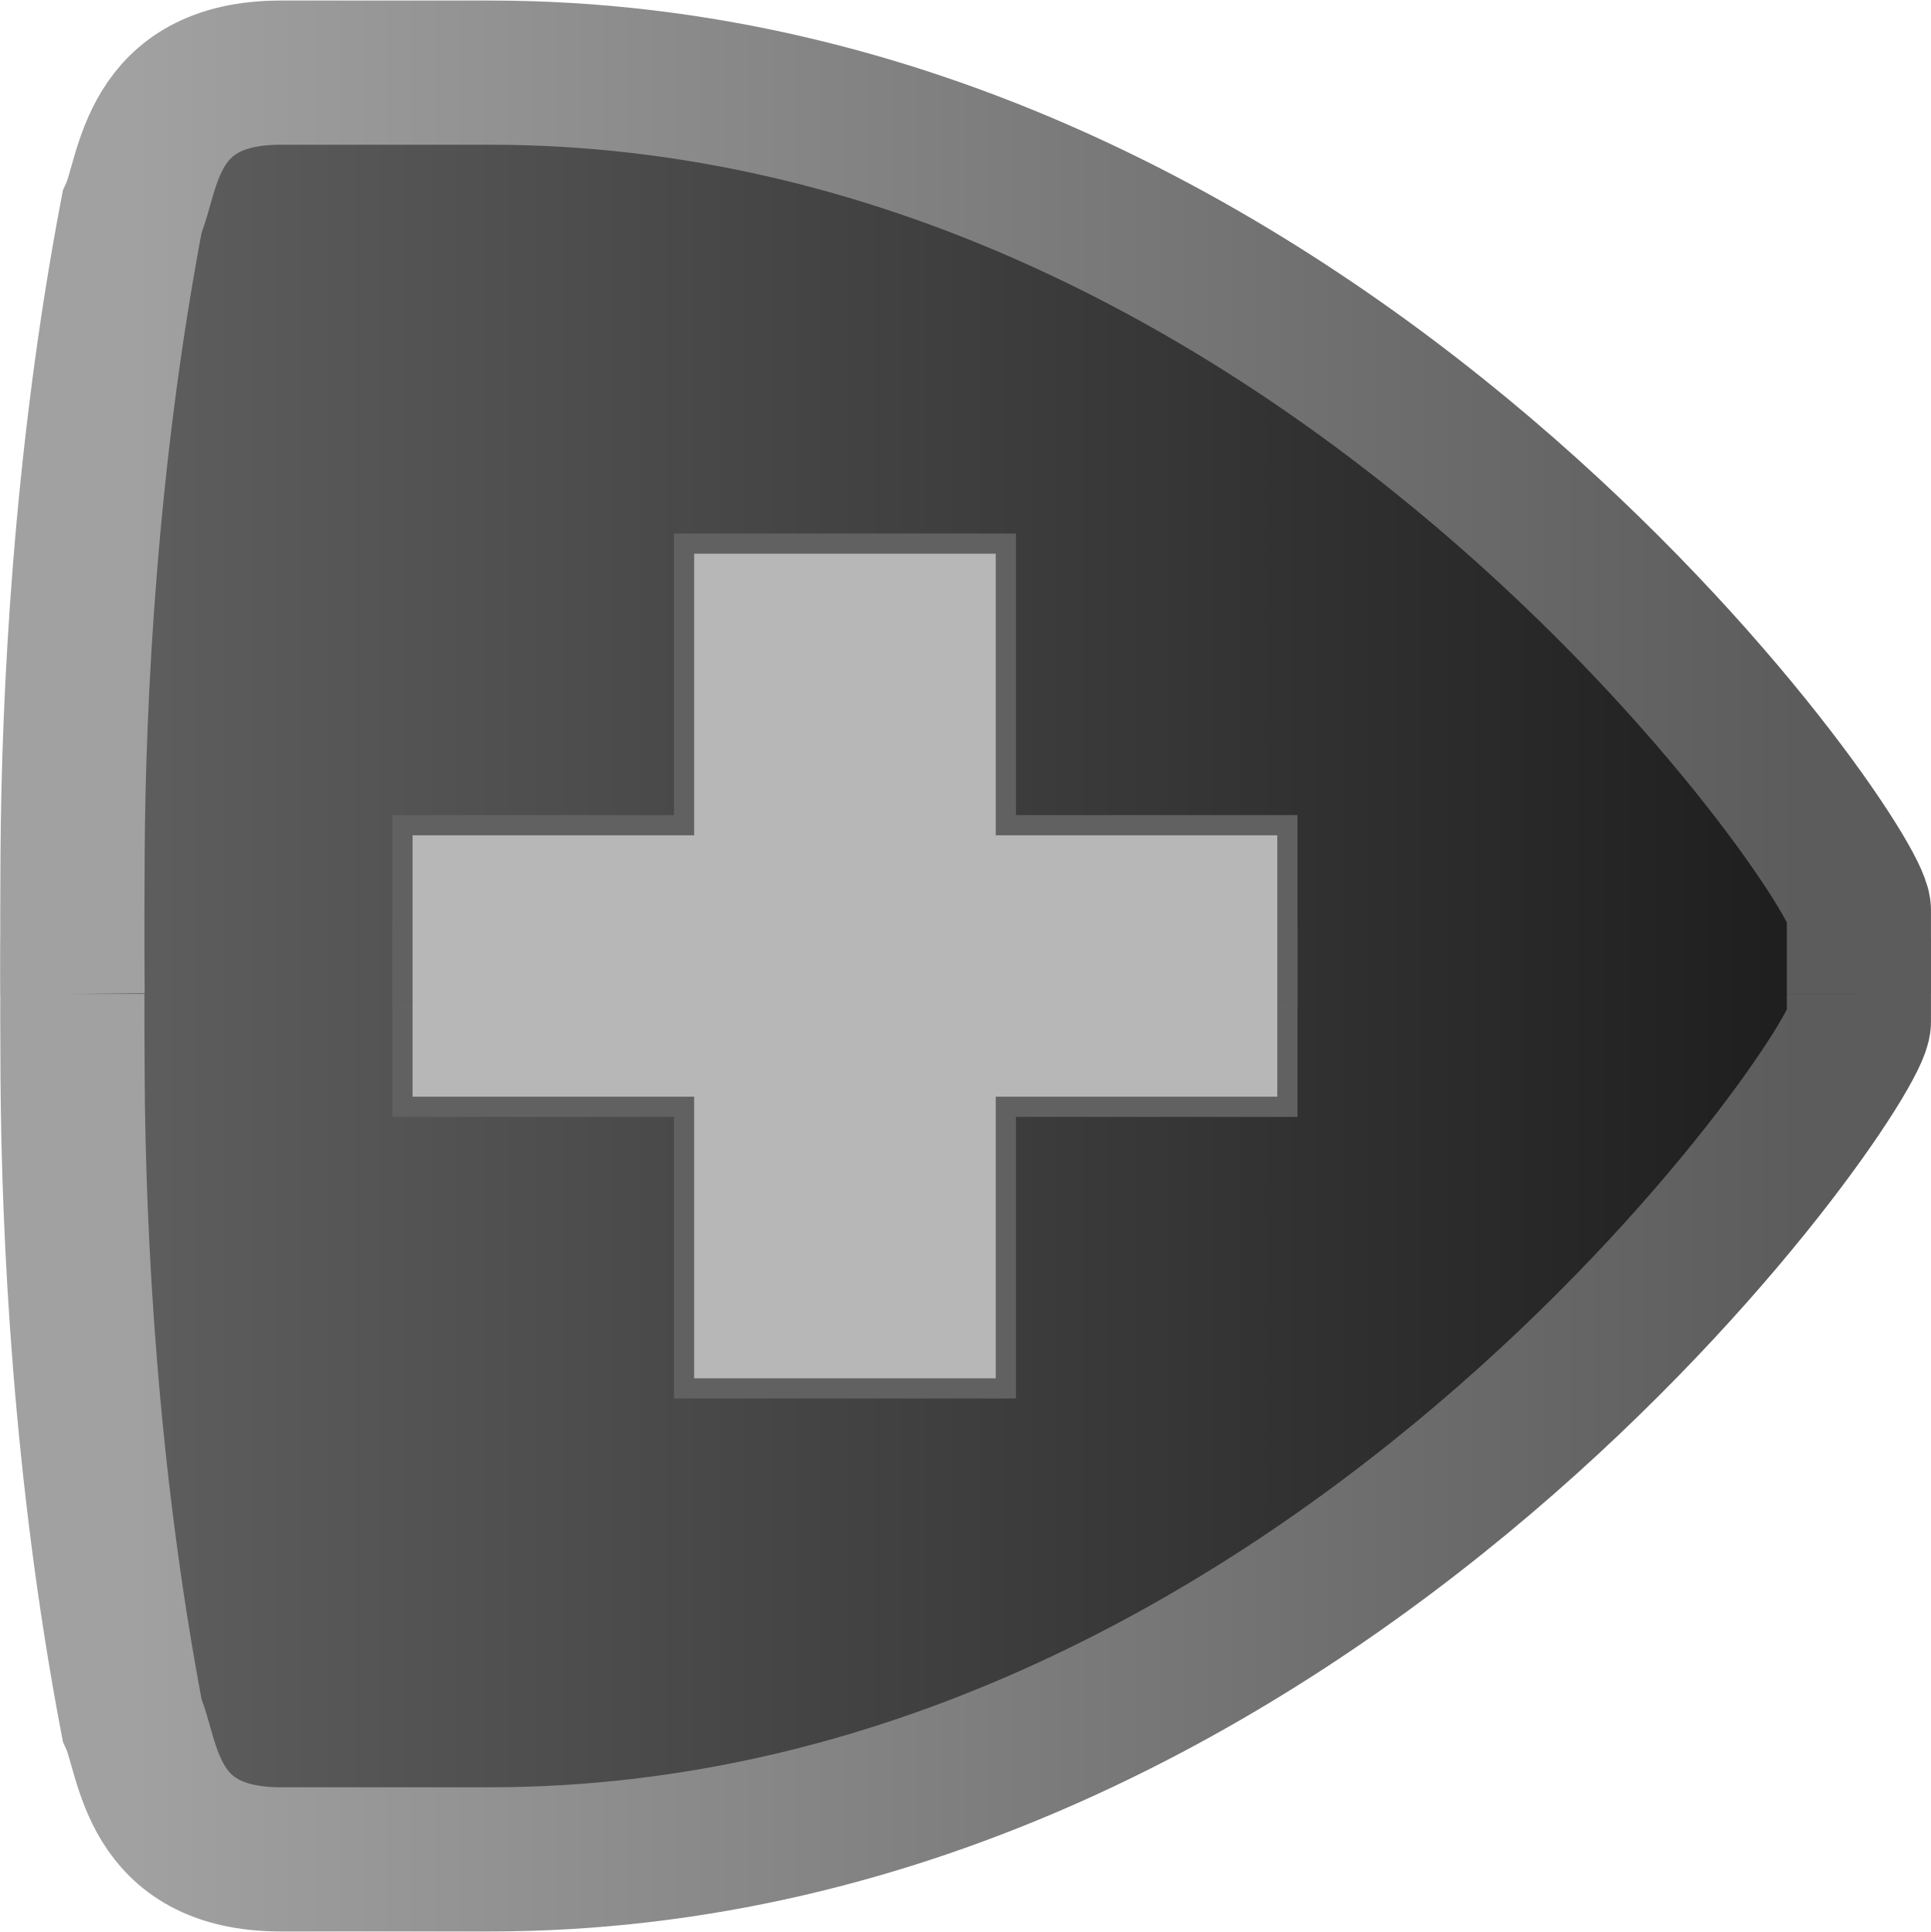
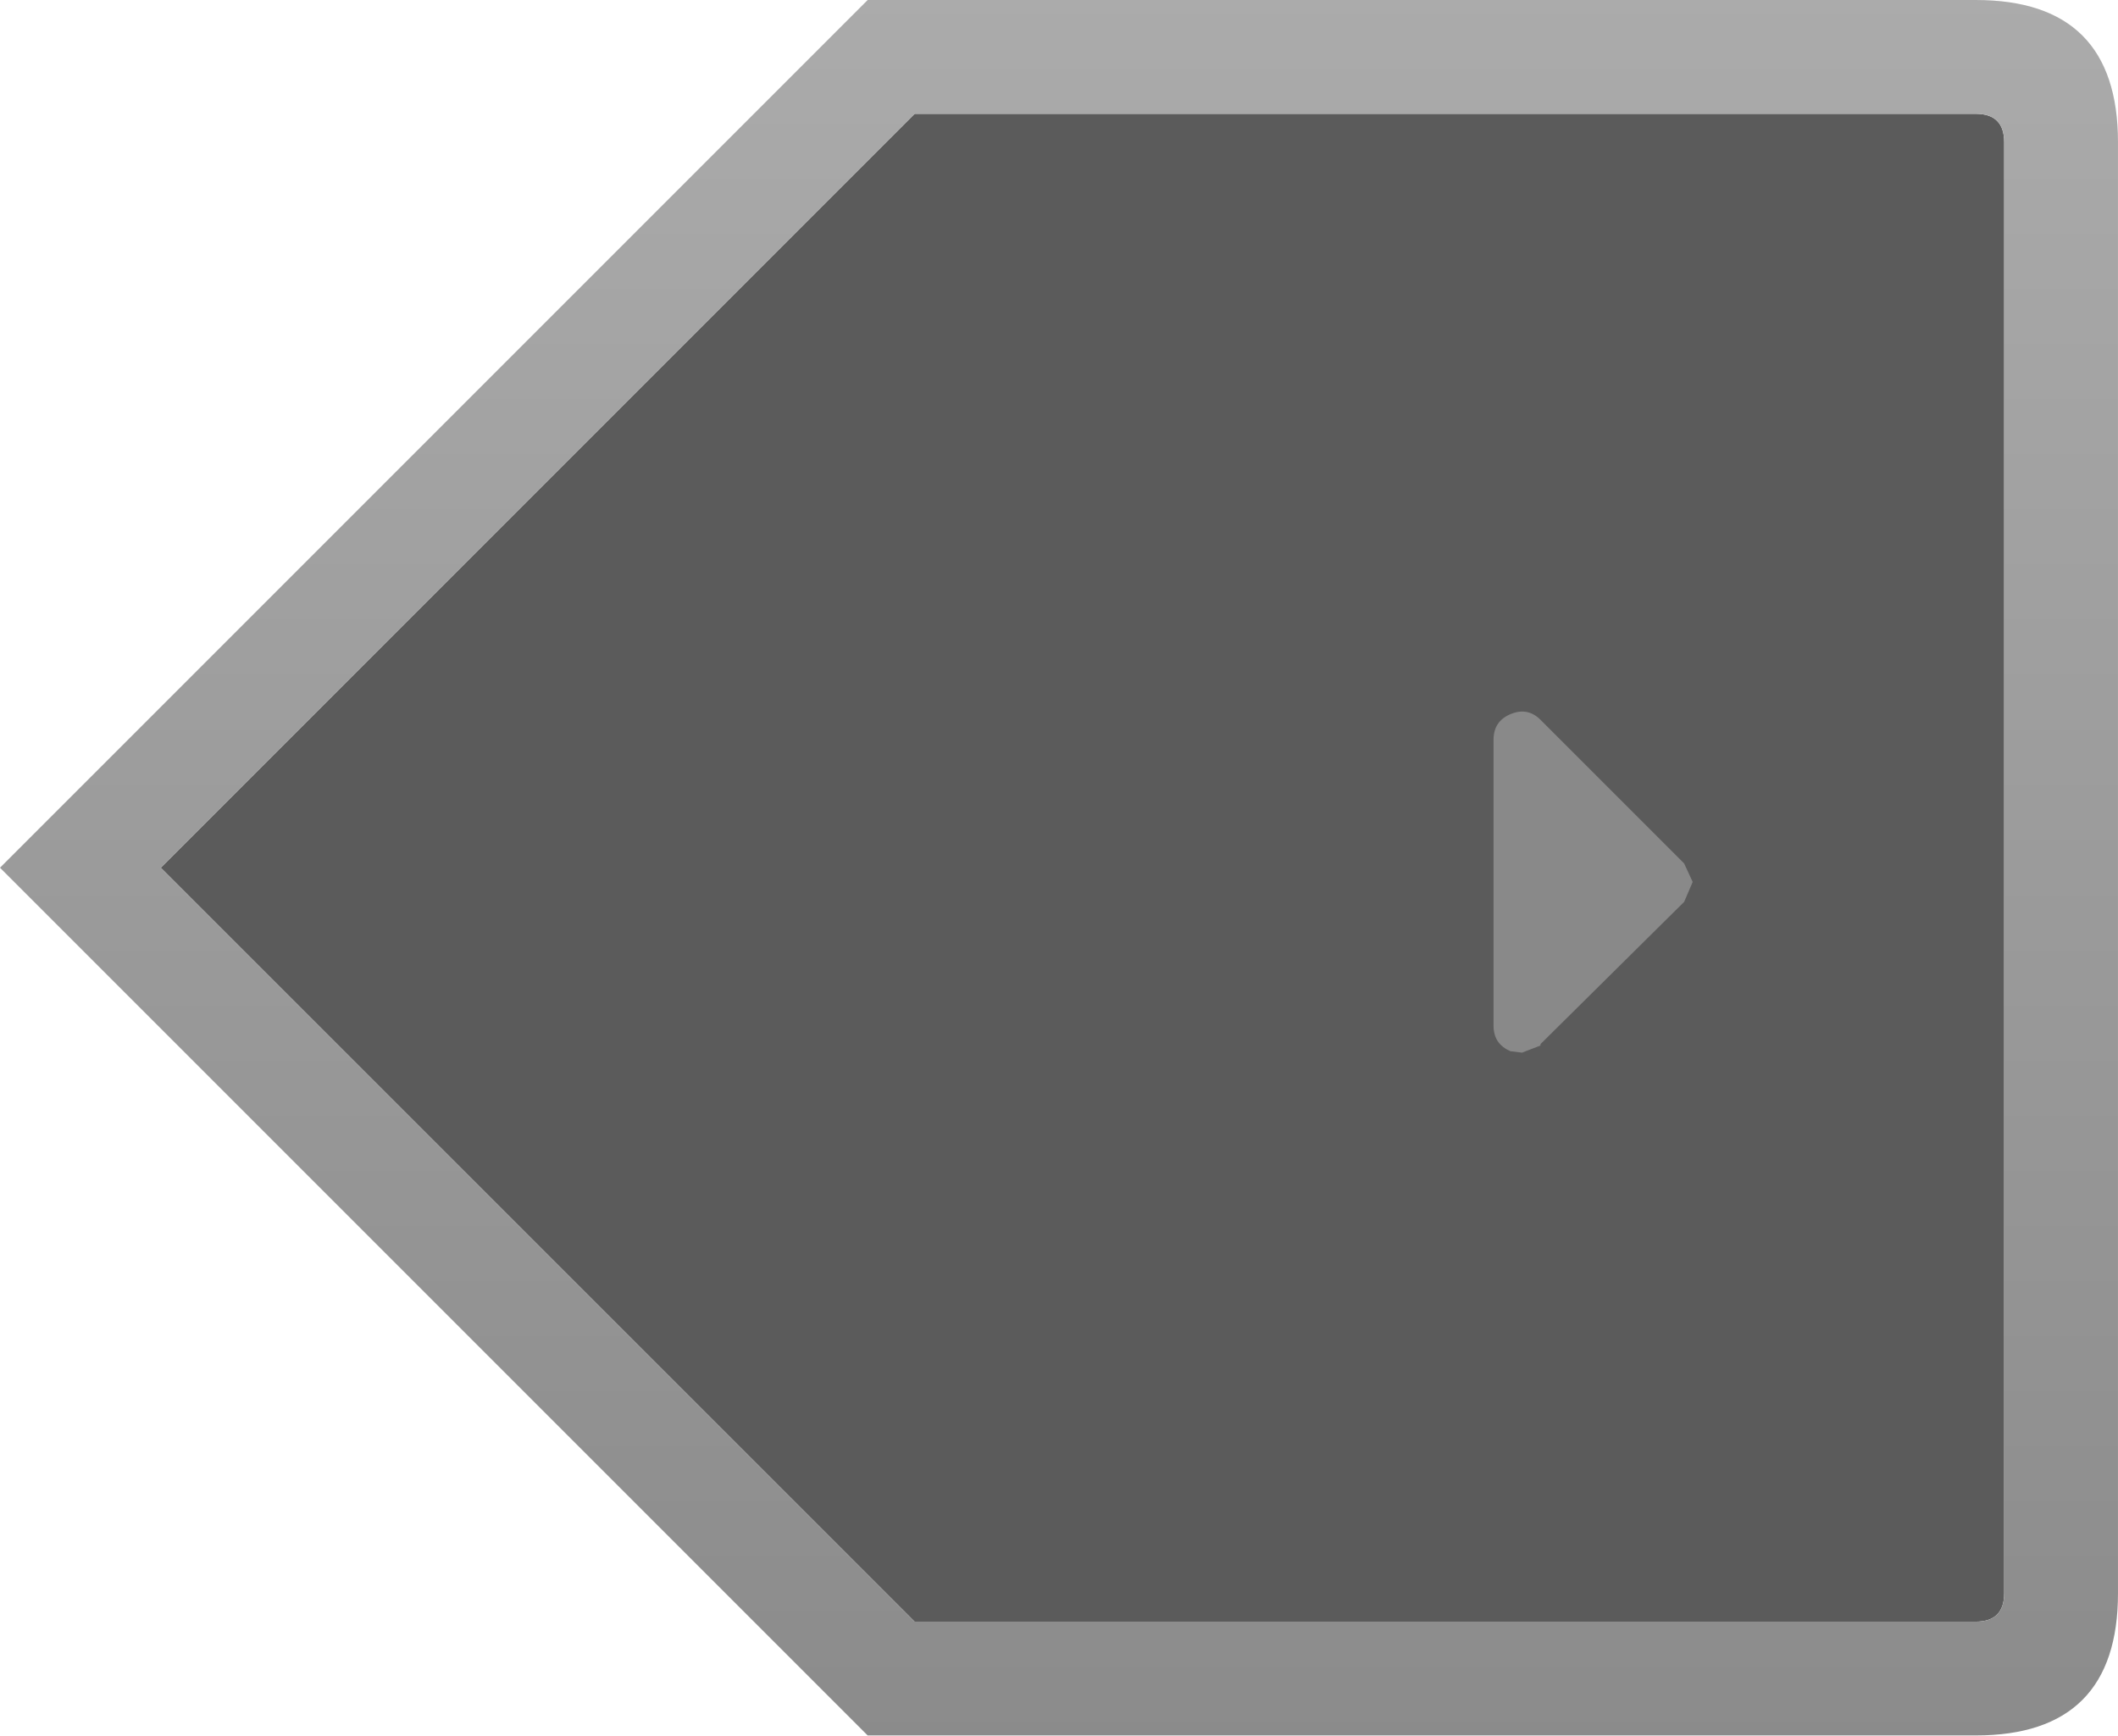
- <svg xmlns="http://www.w3.org/2000/svg" xmlns:xlink="http://www.w3.org/1999/xlink" version="1.1" id="svg3809" height="48.026" width="48.006">
-   <defs id="defs3811">
-     <linearGradient id="linearGradient7328">
-       <stop id="stop7330" offset="0" style="stop-color:#d2a370;stop-opacity:1;" />
-       <stop id="stop7332" offset="1" style="stop-color:#815d37;stop-opacity:1;" />
+ <svg xmlns="http://www.w3.org/2000/svg" xmlns:xlink="http://www.w3.org/1999/xlink" width="58.584" height="48" id="svg5080" version="1.1">
+   <defs id="defs5082">
+     <linearGradient xlink:href="#gradient39" id="linearGradient3535" gradientUnits="userSpaceOnUse" gradientTransform="matrix(0,-0.0378418,0.03723145,0,692.7,200.5)" spreadMethod="pad" x1="-819.2" x2="819.2" />
+     <linearGradient gradientUnits="userSpaceOnUse" x1="-819.2" x2="819.2" spreadMethod="pad" gradientTransform="matrix(0,-0.0378418,0.03723145,0,692.7,200.5)" id="gradient39">
+       <stop offset="0" stop-color="#686868" id="stop202" />
+       <stop offset="1" stop-color="#888888" id="stop204" />
    </linearGradient>
-     <linearGradient id="linearGradient7272">
-       <stop id="stop7274" offset="0" style="stop-color:#5e5e5e;stop-opacity:1;" />
-       <stop id="stop7276" offset="1" style="stop-color:#5e5e5e;stop-opacity:0;" />
+     <linearGradient x2="819.2" x1="-819.2" spreadMethod="pad" gradientTransform="matrix(0,-0.0378418,0.03723145,0,692.7,200.5)" gradientUnits="userSpaceOnUse" id="linearGradient5078" xlink:href="#gradient39" />
+     <linearGradient x2="819.2" x1="-819.2" spreadMethod="pad" gradientTransform="matrix(0,-0.0378418,0.03723145,0,692.7,200.5)" gradientUnits="userSpaceOnUse" id="linearGradient5078-795" xlink:href="#gradient39-628" />
+     <linearGradient gradientUnits="userSpaceOnUse" x1="-819.2" x2="819.2" spreadMethod="pad" gradientTransform="matrix(0,-0.0378418,0.03723145,0,692.7,200.5)" id="gradient39-628">
+       <stop offset="0" stop-color="#5b5b5b" id="stop5212" />
+       <stop offset="1" stop-color="#7b7b7b" id="stop5214" />
    </linearGradient>
-     <linearGradient id="linearGradient4374">
-       <stop id="stop4376" offset="0" style="stop-color:#5e5e5e;stop-opacity:1;" />
-       <stop id="stop4378" offset="1" style="stop-color:#1e1e1e;stop-opacity:1;" />
+     <linearGradient x2="819.2" x1="-819.2" spreadMethod="pad" gradientTransform="matrix(0,-0.0378418,0.03723145,0,692.7,200.5)" gradientUnits="userSpaceOnUse" id="linearGradient5078-795-481" xlink:href="#gradient39-628-782" />
+     <linearGradient gradientUnits="userSpaceOnUse" x1="-819.2" x2="819.2" spreadMethod="pad" gradientTransform="matrix(0,-0.0378418,0.03723145,0,692.7,200.5)" id="gradient39-628-782">
+       <stop offset="0" stop-color="#5b5b5b" id="stop5255" />
+       <stop offset="1" stop-color="#7b7b7b" id="stop5257" />
    </linearGradient>
-     <linearGradient gradientUnits="userSpaceOnUse" y2="1026.362" x2="36.2" y1="1026.362" x1="11.8" id="linearGradient7278" xlink:href="#linearGradient7272" />
-     <linearGradient y2="32" x2="60" y1="32" x1="4" gradientTransform="translate(0,988.3622)" gradientUnits="userSpaceOnUse" id="linearGradient8004" xlink:href="#linearGradient4374" />
-     <linearGradient y2="1020.362" x2="60" y1="1020.362" x1="4" gradientUnits="userSpaceOnUse" id="linearGradient8006" xlink:href="#linearGradient7328" />
-     <linearGradient gradientTransform="matrix(1.174242,0,0,1.206151,-9.97619,-2.58424)" y2="44.245" x2="51.585" y1="15.226" x1="21.891" gradientUnits="userSpaceOnUse" id="linearGradient4193" xlink:href="#linearGradient3787" />
-     <linearGradient id="linearGradient3787">
-       <stop id="stop3789" offset="0" style="stop-color:#4d350f;stop-opacity:1;" />
-       <stop id="stop3791" offset="1" style="stop-color:#996b1f;stop-opacity:1;" />
+     <linearGradient x2="819.2" x1="-819.2" spreadMethod="pad" gradientTransform="matrix(0,-0.0378418,0.03723145,0,692.7,200.5)" gradientUnits="userSpaceOnUse" id="linearGradient5078-795-481-58" xlink:href="#gradient39-628-782-476" />
+     <linearGradient gradientUnits="userSpaceOnUse" x1="-819.2" x2="819.2" spreadMethod="pad" gradientTransform="matrix(0,-0.0378418,0.03723145,0,692.7,200.5)" id="gradient39-628-782-476">
+       <stop offset="0" stop-color="#676767" id="stop5305" />
+       <stop offset="1" stop-color="#878787" id="stop5307" />
    </linearGradient>
-     <filter color-interpolation-filters="sRGB" x="0" y="0" width="1" height="1" id="filter4041">
-       <feColorMatrix type="luminanceToAlpha" result="result2" id="feColorMatrix4043" />
-       <feDiffuseLighting surfaceScale="-10" result="result1" diffuseConstant="0.6" id="feDiffuseLighting4045">
-         <feDistantLight elevation="35" azimuth="225" id="feDistantLight4047" />
-       </feDiffuseLighting>
-       <feComposite k4="0" k2="0" operator="arithmetic" in="result1" k1="1.5" k3="0.5" result="result3" in2="SourceGraphic" id="feComposite4049" />
-       <feComposite in="result3" operator="in" result="result5" in2="result3" id="feComposite4051" />
-       <feBlend in="result5" mode="normal" result="result6" in2="result1" id="feBlend4053" />
-       <feComposite k4="0" k3="0" k1="0" k2="1" operator="arithmetic" result="result7" in2="result6" id="feComposite4055" />
-       <feComposite result="fbSourceGraphic" operator="in" in="result7" in2="SourceGraphic" id="feComposite4057" />
-       <feColorMatrix id="feColorMatrix4075" values="0 0 0 -1 0 0 0 0 -1 0 0 0 0 -1 0 0 0 0 1 0" in="fbSourceGraphic" result="fbSourceGraphicAlpha" />
-       <feGaussianBlur in="fbSourceGraphic" stdDeviation="1.5" result="result6" id="feGaussianBlur4077" />
-       <feComposite result="result8" in="fbSourceGraphic" operator="atop" in2="result6" id="feComposite4079" />
-       <feComposite result="result9" operator="atop" in="result8" in2="fbSourceGraphicAlpha" id="feComposite4081" />
-     </filter>
-     <linearGradient gradientTransform="translate(0,-986.3622)" gradientUnits="userSpaceOnUse" y2="1045.603" x2="58.141" y1="994.526" x1="7.76" id="linearGradient3785" xlink:href="#linearGradient3779" />
-     <linearGradient id="linearGradient3779">
-       <stop id="stop3781" offset="0" style="stop-color:#dd8e1b;stop-opacity:1;" />
-       <stop id="stop3783" offset="1" style="stop-color:#533100;stop-opacity:1;" />
+     <linearGradient x2="819.2" x1="-819.2" spreadMethod="pad" gradientTransform="matrix(0,-0.0378418,0.03723145,0,692.7,200.5)" gradientUnits="userSpaceOnUse" id="linearGradient5078-795-481-58-682" xlink:href="#gradient39-628-782-476-86" />
+     <linearGradient gradientUnits="userSpaceOnUse" x1="-819.2" x2="819.2" spreadMethod="pad" gradientTransform="matrix(0,-0.0378418,0.03723145,0,692.7,200.5)" id="gradient39-628-782-476-86">
+       <stop offset="0" stop-color="#737373" id="stop5363" />
+       <stop offset="1" stop-color="#939393" id="stop5365" />
    </linearGradient>
-     <filter color-interpolation-filters="sRGB" x="0" y="0" width="1" height="1" id="filter3995">
-       <feColorMatrix type="luminanceToAlpha" result="result2" id="feColorMatrix3997" />
-       <feDiffuseLighting surfaceScale="-10" result="result1" diffuseConstant="0.6" id="feDiffuseLighting3999">
-         <feDistantLight elevation="35" azimuth="225" id="feDistantLight4001" />
-       </feDiffuseLighting>
-       <feComposite k4="0" k2="0" operator="arithmetic" in="result1" k1="1.5" k3="0.5" result="result3" in2="SourceGraphic" id="feComposite4003" />
-       <feComposite in="result3" operator="in" result="result5" in2="result3" id="feComposite4005" />
-       <feBlend in="result5" mode="normal" result="result6" in2="result1" id="feBlend4007" />
-       <feComposite k4="0" k3="0" k1="0" k2="1" operator="arithmetic" result="result7" in2="result6" id="feComposite4009" />
-       <feComposite operator="in" in="result7" in2="SourceGraphic" id="feComposite4011" />
-     </filter>
-     <linearGradient xlink:href="#linearGradient3779" id="linearGradient3832" gradientUnits="userSpaceOnUse" gradientTransform="translate(0,-986.3622)" x1="7.76" y1="994.526" x2="58.141" y2="1045.603" />
-     <linearGradient gradientTransform="matrix(1.174242,0,0,1.206151,-9.97619,-2.58424)" y2="44.245" x2="51.585" y1="15.226" x1="21.891" gradientUnits="userSpaceOnUse" id="linearGradient4193-3" xlink:href="#linearGradient3787-1" />
-     <linearGradient id="linearGradient3787-1">
-       <stop id="stop3789-6" offset="0" style="stop-color:#4d350f;stop-opacity:1;" />
-       <stop id="stop3791-8" offset="1" style="stop-color:#996b1f;stop-opacity:1;" />
+     <linearGradient x2="819.2" x1="-819.2" spreadMethod="pad" gradientTransform="matrix(0,-0.0378418,0.03723145,0,692.7,200.5)" gradientUnits="userSpaceOnUse" id="linearGradient5078-795-481-58-682-73" xlink:href="#gradient39-628-782-476-86-601" />
+     <linearGradient gradientUnits="userSpaceOnUse" x1="-819.2" x2="819.2" spreadMethod="pad" gradientTransform="matrix(0,-0.0378418,0.03723145,0,692.7,200.5)" id="gradient39-628-782-476-86-601">
+       <stop offset="0" stop-color="#7f7f7f" id="stop5429" />
+       <stop offset="1" stop-color="#9f9f9f" id="stop5431" />
    </linearGradient>
-     <filter color-interpolation-filters="sRGB" x="0" y="0" width="1" height="1" id="filter4041-8">
-       <feColorMatrix type="luminanceToAlpha" result="result2" id="feColorMatrix4043-2" />
-       <feDiffuseLighting surfaceScale="-10" result="result1" diffuseConstant="0.6" id="feDiffuseLighting4045-7">
-         <feDistantLight elevation="35" azimuth="225" id="feDistantLight4047-7" />
-       </feDiffuseLighting>
-       <feComposite k4="0" k2="0" operator="arithmetic" in="result1" k1="1.5" k3="0.5" result="result3" in2="SourceGraphic" id="feComposite4049-1" />
-       <feComposite in="result3" operator="in" result="result5" in2="result3" id="feComposite4051-2" />
-       <feBlend in="result5" mode="normal" result="result6" in2="result1" id="feBlend4053-6" />
-       <feComposite k4="0" k3="0" k1="0" k2="1" operator="arithmetic" result="result7" in2="result6" id="feComposite4055-0" />
-       <feComposite result="fbSourceGraphic" operator="in" in="result7" in2="SourceGraphic" id="feComposite4057-4" />
-       <feColorMatrix id="feColorMatrix4075-9" values="0 0 0 -1 0 0 0 0 -1 0 0 0 0 -1 0 0 0 0 1 0" in="fbSourceGraphic" result="fbSourceGraphicAlpha" />
-       <feGaussianBlur in="fbSourceGraphic" stdDeviation="1.5" result="result6" id="feGaussianBlur4077-4" />
-       <feComposite result="result8" in="fbSourceGraphic" operator="atop" in2="result6" id="feComposite4079-6" />
-       <feComposite result="result9" operator="atop" in="result8" in2="fbSourceGraphicAlpha" id="feComposite4081-0" />
-     </filter>
-     <linearGradient gradientTransform="translate(0,-986.3622)" gradientUnits="userSpaceOnUse" y2="1045.603" x2="58.141" y1="994.526" x1="7.76" id="linearGradient3785-3" xlink:href="#linearGradient3779-6" />
-     <linearGradient id="linearGradient3779-6">
-       <stop id="stop3781-2" offset="0" style="stop-color:#dd8e1b;stop-opacity:1;" />
-       <stop id="stop3783-4" offset="1" style="stop-color:#533100;stop-opacity:1;" />
-     </linearGradient>
-     <filter color-interpolation-filters="sRGB" x="0" y="0" width="1" height="1" id="filter3995-5">
-       <feColorMatrix type="luminanceToAlpha" result="result2" id="feColorMatrix3997-8" />
-       <feDiffuseLighting surfaceScale="-10" result="result1" diffuseConstant="0.6" id="feDiffuseLighting3999-8">
-         <feDistantLight elevation="35" azimuth="225" id="feDistantLight4001-1" />
-       </feDiffuseLighting>
-       <feComposite k4="0" k2="0" operator="arithmetic" in="result1" k1="1.5" k3="0.5" result="result3" in2="SourceGraphic" id="feComposite4003-2" />
-       <feComposite in="result3" operator="in" result="result5" in2="result3" id="feComposite4005-1" />
-       <feBlend in="result5" mode="normal" result="result6" in2="result1" id="feBlend4007-4" />
-       <feComposite k4="0" k3="0" k1="0" k2="1" operator="arithmetic" result="result7" in2="result6" id="feComposite4009-9" />
-       <feComposite operator="in" in="result7" in2="SourceGraphic" id="feComposite4011-8" />
-     </filter>
-     <linearGradient xlink:href="#linearGradient3779-6" id="linearGradient3832-2" gradientUnits="userSpaceOnUse" gradientTransform="translate(0,-986.3622)" x1="7.76" y1="994.526" x2="58.141" y2="1045.603" />
-     <linearGradient gradientTransform="matrix(1.174242,0,0,1.206151,-9.97619,-2.58424)" y2="44.245" x2="51.585" y1="15.226" x1="21.891" gradientUnits="userSpaceOnUse" id="linearGradient4193-2" xlink:href="#linearGradient3787-9" />
-     <linearGradient id="linearGradient3787-9">
-       <stop id="stop3789-9" offset="0" style="stop-color:#4d350f;stop-opacity:1;" />
-       <stop id="stop3791-83" offset="1" style="stop-color:#996b1f;stop-opacity:1;" />
-     </linearGradient>
-     <filter color-interpolation-filters="sRGB" x="0" y="0" width="1" height="1" id="filter4041-86">
-       <feColorMatrix type="luminanceToAlpha" result="result2" id="feColorMatrix4043-9" />
-       <feDiffuseLighting surfaceScale="-10" result="result1" diffuseConstant="0.6" id="feDiffuseLighting4045-8">
-         <feDistantLight elevation="35" azimuth="225" id="feDistantLight4047-6" />
-       </feDiffuseLighting>
-       <feComposite k4="0" k2="0" operator="arithmetic" in="result1" k1="1.5" k3="0.5" result="result3" in2="SourceGraphic" id="feComposite4049-6" />
-       <feComposite in="result3" operator="in" result="result5" in2="result3" id="feComposite4051-23" />
-       <feBlend in="result5" mode="normal" result="result6" in2="result1" id="feBlend4053-8" />
-       <feComposite k4="0" k3="0" k1="0" k2="1" operator="arithmetic" result="result7" in2="result6" id="feComposite4055-2" />
-       <feComposite result="fbSourceGraphic" operator="in" in="result7" in2="SourceGraphic" id="feComposite4057-6" />
-       <feColorMatrix id="feColorMatrix4075-2" values="0 0 0 -1 0 0 0 0 -1 0 0 0 0 -1 0 0 0 0 1 0" in="fbSourceGraphic" result="fbSourceGraphicAlpha" />
-       <feGaussianBlur in="fbSourceGraphic" stdDeviation="1.5" result="result6" id="feGaussianBlur4077-7" />
-       <feComposite result="result8" in="fbSourceGraphic" operator="atop" in2="result6" id="feComposite4079-5" />
-       <feComposite result="result9" operator="atop" in="result8" in2="fbSourceGraphicAlpha" id="feComposite4081-7" />
-     </filter>
-     <linearGradient gradientTransform="translate(0,-986.3622)" gradientUnits="userSpaceOnUse" y2="1045.603" x2="58.141" y1="994.526" x1="7.76" id="linearGradient3785-8" xlink:href="#linearGradient3779-2" />
-     <linearGradient id="linearGradient3779-2">
-       <stop id="stop3781-7" offset="0" style="stop-color:#dd8e1b;stop-opacity:1;" />
-       <stop id="stop3783-8" offset="1" style="stop-color:#533100;stop-opacity:1;" />
-     </linearGradient>
-     <filter color-interpolation-filters="sRGB" x="0" y="0" width="1" height="1" id="filter3995-0">
-       <feColorMatrix type="luminanceToAlpha" result="result2" id="feColorMatrix3997-2" />
-       <feDiffuseLighting surfaceScale="-10" result="result1" diffuseConstant="0.6" id="feDiffuseLighting3999-0">
-         <feDistantLight elevation="35" azimuth="225" id="feDistantLight4001-8" />
-       </feDiffuseLighting>
-       <feComposite k4="0" k2="0" operator="arithmetic" in="result1" k1="1.5" k3="0.5" result="result3" in2="SourceGraphic" id="feComposite4003-9" />
-       <feComposite in="result3" operator="in" result="result5" in2="result3" id="feComposite4005-2" />
-       <feBlend in="result5" mode="normal" result="result6" in2="result1" id="feBlend4007-8" />
-       <feComposite k4="0" k3="0" k1="0" k2="1" operator="arithmetic" result="result7" in2="result6" id="feComposite4009-2" />
-       <feComposite operator="in" in="result7" in2="SourceGraphic" id="feComposite4011-0" />
-     </filter>
-     <linearGradient xlink:href="#linearGradient3779-2" id="linearGradient3832-5" gradientUnits="userSpaceOnUse" gradientTransform="translate(0,-986.3622)" x1="7.76" y1="994.526" x2="58.141" y2="1045.603" />
-     <linearGradient gradientTransform="matrix(1.174242,0,0,1.206151,-9.97619,-2.58424)" y2="44.245" x2="51.585" y1="15.226" x1="21.891" gradientUnits="userSpaceOnUse" id="linearGradient4193-7" xlink:href="#linearGradient3787-6" />
-     <linearGradient id="linearGradient3787-6">
-       <stop id="stop3789-7" offset="0" style="stop-color:#4d350f;stop-opacity:1;" />
-       <stop id="stop3791-87" offset="1" style="stop-color:#996b1f;stop-opacity:1;" />
-     </linearGradient>
-     <filter color-interpolation-filters="sRGB" x="0" y="0" width="1" height="1" id="filter4041-81">
-       <feColorMatrix type="luminanceToAlpha" result="result2" id="feColorMatrix4043-6" />
-       <feDiffuseLighting surfaceScale="-10" result="result1" diffuseConstant="0.6" id="feDiffuseLighting4045-0">
-         <feDistantLight elevation="35" azimuth="225" id="feDistantLight4047-9" />
-       </feDiffuseLighting>
-       <feComposite k4="0" k2="0" operator="arithmetic" in="result1" k1="1.5" k3="0.5" result="result3" in2="SourceGraphic" id="feComposite4049-5" />
-       <feComposite in="result3" operator="in" result="result5" in2="result3" id="feComposite4051-8" />
-       <feBlend in="result5" mode="normal" result="result6" in2="result1" id="feBlend4053-9" />
-       <feComposite k4="0" k3="0" k1="0" k2="1" operator="arithmetic" result="result7" in2="result6" id="feComposite4055-00" />
-       <feComposite result="fbSourceGraphic" operator="in" in="result7" in2="SourceGraphic" id="feComposite4057-0" />
-       <feColorMatrix id="feColorMatrix4075-7" values="0 0 0 -1 0 0 0 0 -1 0 0 0 0 -1 0 0 0 0 1 0" in="fbSourceGraphic" result="fbSourceGraphicAlpha" />
-       <feGaussianBlur in="fbSourceGraphic" stdDeviation="1.5" result="result6" id="feGaussianBlur4077-2" />
-       <feComposite result="result8" in="fbSourceGraphic" operator="atop" in2="result6" id="feComposite4079-55" />
-       <feComposite result="result9" operator="atop" in="result8" in2="fbSourceGraphicAlpha" id="feComposite4081-2" />
-     </filter>
-     <linearGradient gradientTransform="translate(0,-986.3622)" gradientUnits="userSpaceOnUse" y2="1045.603" x2="58.141" y1="994.526" x1="7.76" id="linearGradient3785-1" xlink:href="#linearGradient3779-4" />
-     <linearGradient id="linearGradient3779-4">
-       <stop id="stop3781-8" offset="0" style="stop-color:#dd8e1b;stop-opacity:1;" />
-       <stop id="stop3783-6" offset="1" style="stop-color:#533100;stop-opacity:1;" />
-     </linearGradient>
-     <filter color-interpolation-filters="sRGB" x="0" y="0" width="1" height="1" id="filter3995-4">
-       <feColorMatrix type="luminanceToAlpha" result="result2" id="feColorMatrix3997-6" />
-       <feDiffuseLighting surfaceScale="-10" result="result1" diffuseConstant="0.6" id="feDiffuseLighting3999-89">
-         <feDistantLight elevation="35" azimuth="225" id="feDistantLight4001-83" />
-       </feDiffuseLighting>
-       <feComposite k4="0" k2="0" operator="arithmetic" in="result1" k1="1.5" k3="0.5" result="result3" in2="SourceGraphic" id="feComposite4003-5" />
-       <feComposite in="result3" operator="in" result="result5" in2="result3" id="feComposite4005-5" />
-       <feBlend in="result5" mode="normal" result="result6" in2="result1" id="feBlend4007-1" />
-       <feComposite k4="0" k3="0" k1="0" k2="1" operator="arithmetic" result="result7" in2="result6" id="feComposite4009-5" />
-       <feComposite operator="in" in="result7" in2="SourceGraphic" id="feComposite4011-5" />
-     </filter>
-     <linearGradient xlink:href="#linearGradient3779-4" id="linearGradient3832-8" gradientUnits="userSpaceOnUse" gradientTransform="translate(0,-986.3622)" x1="7.76" y1="994.526" x2="58.141" y2="1045.603" />
-     <linearGradient gradientTransform="matrix(1.174242,0,0,1.206151,-9.97619,-2.58424)" y2="44.245" x2="51.585" y1="15.226" x1="21.891" gradientUnits="userSpaceOnUse" id="linearGradient4193-72" xlink:href="#linearGradient3787-14" />
-     <linearGradient id="linearGradient3787-14">
-       <stop id="stop3789-99" offset="0" style="stop-color:#4d350f;stop-opacity:1;" />
-       <stop id="stop3791-0" offset="1" style="stop-color:#996b1f;stop-opacity:1;" />
-     </linearGradient>
-     <filter color-interpolation-filters="sRGB" x="0" y="0" width="1" height="1" id="filter4041-3">
-       <feColorMatrix type="luminanceToAlpha" result="result2" id="feColorMatrix4043-0" />
-       <feDiffuseLighting surfaceScale="-10" result="result1" diffuseConstant="0.6" id="feDiffuseLighting4045-3">
-         <feDistantLight elevation="35" azimuth="225" id="feDistantLight4047-5" />
-       </feDiffuseLighting>
-       <feComposite k4="0" k2="0" operator="arithmetic" in="result1" k1="1.5" k3="0.5" result="result3" in2="SourceGraphic" id="feComposite4049-0" />
-       <feComposite in="result3" operator="in" result="result5" in2="result3" id="feComposite4051-7" />
-       <feBlend in="result5" mode="normal" result="result6" in2="result1" id="feBlend4053-67" />
-       <feComposite k4="0" k3="0" k1="0" k2="1" operator="arithmetic" result="result7" in2="result6" id="feComposite4055-8" />
-       <feComposite result="fbSourceGraphic" operator="in" in="result7" in2="SourceGraphic" id="feComposite4057-3" />
-       <feColorMatrix id="feColorMatrix4075-6" values="0 0 0 -1 0 0 0 0 -1 0 0 0 0 -1 0 0 0 0 1 0" in="fbSourceGraphic" result="fbSourceGraphicAlpha" />
-       <feGaussianBlur in="fbSourceGraphic" stdDeviation="1.5" result="result6" id="feGaussianBlur4077-44" />
-       <feComposite result="result8" in="fbSourceGraphic" operator="atop" in2="result6" id="feComposite4079-1" />
-       <feComposite result="result9" operator="atop" in="result8" in2="fbSourceGraphicAlpha" id="feComposite4081-9" />
-     </filter>
-     <linearGradient gradientTransform="translate(0,-986.3622)" gradientUnits="userSpaceOnUse" y2="1045.603" x2="58.141" y1="994.526" x1="7.76" id="linearGradient3785-5" xlink:href="#linearGradient3779-5" />
-     <linearGradient id="linearGradient3779-5">
-       <stop id="stop3781-74" offset="0" style="stop-color:#dd8e1b;stop-opacity:1;" />
-       <stop id="stop3783-7" offset="1" style="stop-color:#533100;stop-opacity:1;" />
-     </linearGradient>
-     <filter color-interpolation-filters="sRGB" x="0" y="0" width="1" height="1" id="filter3995-3">
-       <feColorMatrix type="luminanceToAlpha" result="result2" id="feColorMatrix3997-4" />
-       <feDiffuseLighting surfaceScale="-10" result="result1" diffuseConstant="0.6" id="feDiffuseLighting3999-08">
-         <feDistantLight elevation="35" azimuth="225" id="feDistantLight4001-81" />
-       </feDiffuseLighting>
-       <feComposite k4="0" k2="0" operator="arithmetic" in="result1" k1="1.5" k3="0.5" result="result3" in2="SourceGraphic" id="feComposite4003-52" />
-       <feComposite in="result3" operator="in" result="result5" in2="result3" id="feComposite4005-3" />
-       <feBlend in="result5" mode="normal" result="result6" in2="result1" id="feBlend4007-2" />
-       <feComposite k4="0" k3="0" k1="0" k2="1" operator="arithmetic" result="result7" in2="result6" id="feComposite4009-4" />
-       <feComposite operator="in" in="result7" in2="SourceGraphic" id="feComposite4011-6" />
-     </filter>
-     <linearGradient xlink:href="#linearGradient3779-5" id="linearGradient3832-6" gradientUnits="userSpaceOnUse" gradientTransform="translate(0,-986.3622)" x1="7.76" y1="994.526" x2="58.141" y2="1045.603" />
-     <linearGradient y2="32" x2="60" y1="32" x1="4" gradientTransform="matrix(0.7401711,0,0,0.6940089,0.3175912,1006.154)" gradientUnits="userSpaceOnUse" id="linearGradient8474" xlink:href="#linearGradient4374" />
-     <linearGradient y2="1020.362" x2="60" y1="1020.362" x1="4" gradientTransform="matrix(0.7401711,0,0,0.6940089,0.3175912,320.2217)" gradientUnits="userSpaceOnUse" id="linearGradient8476" xlink:href="#linearGradient7328" />
-     <linearGradient y2="32" x2="60" y1="32" x1="4" gradientTransform="matrix(0.7401711,0,0,0.6940089,0.3175912,1006.154)" gradientUnits="userSpaceOnUse" id="linearGradient8474-272" xlink:href="#linearGradient4374-182" />
-     <linearGradient id="linearGradient4374-182">
-       <stop id="stop9813" offset="0" style="stop-color:#5e5e5e;stop-opacity:1;" />
-       <stop id="stop9815" offset="1" style="stop-color:#1e1e1e;stop-opacity:1;" />
-     </linearGradient>
-     <linearGradient y2="1020.362" x2="60" y1="1020.362" x1="4" gradientTransform="matrix(0.7401711,0,0,0.6940089,0.3175912,320.2217)" gradientUnits="userSpaceOnUse" id="linearGradient8476-623" xlink:href="#linearGradient7328-963" />
-     <linearGradient id="linearGradient7328-963">
-       <stop id="stop9819" offset="0" style="stop-color:#a1a1a1;stop-opacity:1;" />
-       <stop id="stop9821" offset="1" style="stop-color:#5c5c5c;stop-opacity:1;" />
-     </linearGradient>
-     <linearGradient gradientUnits="userSpaceOnUse" y2="1026.362" x2="36.2" y1="1026.362" x1="11.8" id="linearGradient7278-620" xlink:href="#linearGradient7272-754" />
-     <linearGradient id="linearGradient7272-754">
-       <stop id="stop9825" offset="0" style="stop-color:#5e5e5e;stop-opacity:1;" />
-       <stop id="stop9827" offset="1" style="stop-color:#5e5e5e;stop-opacity:0;" />
+     <linearGradient x2="819.2" x1="-819.2" spreadMethod="pad" gradientTransform="matrix(0,-0.0378418,0.03723145,0,692.7,200.5)" gradientUnits="userSpaceOnUse" id="linearGradient5078-795-481-58-682-73-985" xlink:href="#gradient39-628-782-476-86-601-194" />
+     <linearGradient gradientUnits="userSpaceOnUse" x1="-819.2" x2="819.2" spreadMethod="pad" gradientTransform="matrix(0,-0.0378418,0.03723145,0,692.7,200.5)" id="gradient39-628-782-476-86-601-194">
+       <stop offset="0" stop-color="#8b8b8b" id="stop5503" />
+       <stop offset="1" stop-color="#ababab" id="stop5505" />
    </linearGradient>
  </defs>
-   <g transform="translate(0.00617736,-1004.349)" id="layer1">
-     <path id="path4360" d="m 46.208,1027.668 0,2.082 c 0,1.199 -13.472,20.82 -34.048,20.82 l -5.181,0 c -3.284,0 -3.278,-2.545 -3.701,-3.47 -1.174,-6.166 -1.454,-12.079 -1.48,-15.962 -0.014,-2.063 0,-3.47 0,-3.47" style="fill:url(#linearGradient8474-272);fill-opacity:1;stroke:url(#linearGradient8476-623);stroke-width:3.584;stroke-miterlimit:4;stroke-opacity:1;stroke-dasharray:none" />
-     <use height="64" width="64" transform="matrix(1,0,0,-1,0,2056.724)" id="use4362" xlink:href="#path4360" y="0" x="0" />
-     <path id="path4367" d="m 10,1027.362 0,4.5 7,0 0,7 8,0 0,-7 7,0 0,-4.5" style="fill:#b7b7b7;fill-opacity:1;stroke:#616161;stroke-width:0.502;stroke-linecap:butt;stroke-linejoin:miter;stroke-miterlimit:4;stroke-opacity:1;stroke-dasharray:none" />
-     <use style="fill:url(#linearGradient7278-620);fill-opacity:1" height="64" width="64" transform="matrix(1,0,0,-1,0,2056.724)" id="use4372" xlink:href="#path4367" y="0" x="0" />
+   <g id="layer1" transform="translate(-1.375e-6,-1004.362)">
+     <g transform="matrix(0.7868852,0,0,0.7868852,-515.8033,870.5917)" id="g5041">
+       <path id="path4992" d="m 709.65,195.3 q -0.45,-0.45 -1.05,-0.2 -0.6,0.25 -0.6,0.9 l 0,10.05 q 0,0.65 0.6,0.9 l 0.4,0.05 0.65,-0.25 0,-0.05 5.05,-5 0.3,-0.7 -0.3,-0.65 -5.05,-5.05" style="fill:#5b5b5b;stroke:none" />
+       <path id="path4990" d="m 725.95,175 0,51 q 0,1 -1,1 l -37.3,0 -26.5,-26.5 26.5,-26.5 37.3,0 q 1,0 1,1" style="fill:#5b5b5b;stroke:none" />
+       <path id="path5022" d="m 709.65,195.3 5.05,5.05 0.3,0.65 -0.3,0.7 -5.05,5 0,0.05 -0.65,0.25 -0.4,-0.05 Q 708,206.7 708,206.05 L 708,196 q 0,-0.65 0.6,-0.9 0.6,-0.25 1.05,0.2" style="fill:#898989;stroke:none" />
+       <path d="m 725.95,175 q 0,-1 -1,-1 l -37.3,0 -26.5,26.5 26.5,26.5 37.3,0 q 1,0 1,-1 l 0,-51 m -39.95,-5 38.95,0 q 5,0 5,5 l 0,51 q 0,5 -5,5 L 686,231 655.5,200.5 686,170" id="path437" style="fill:url(#linearGradient5078-795-481-58-682-73-985);stroke:none" />
+     </g>
  </g>
</svg>
